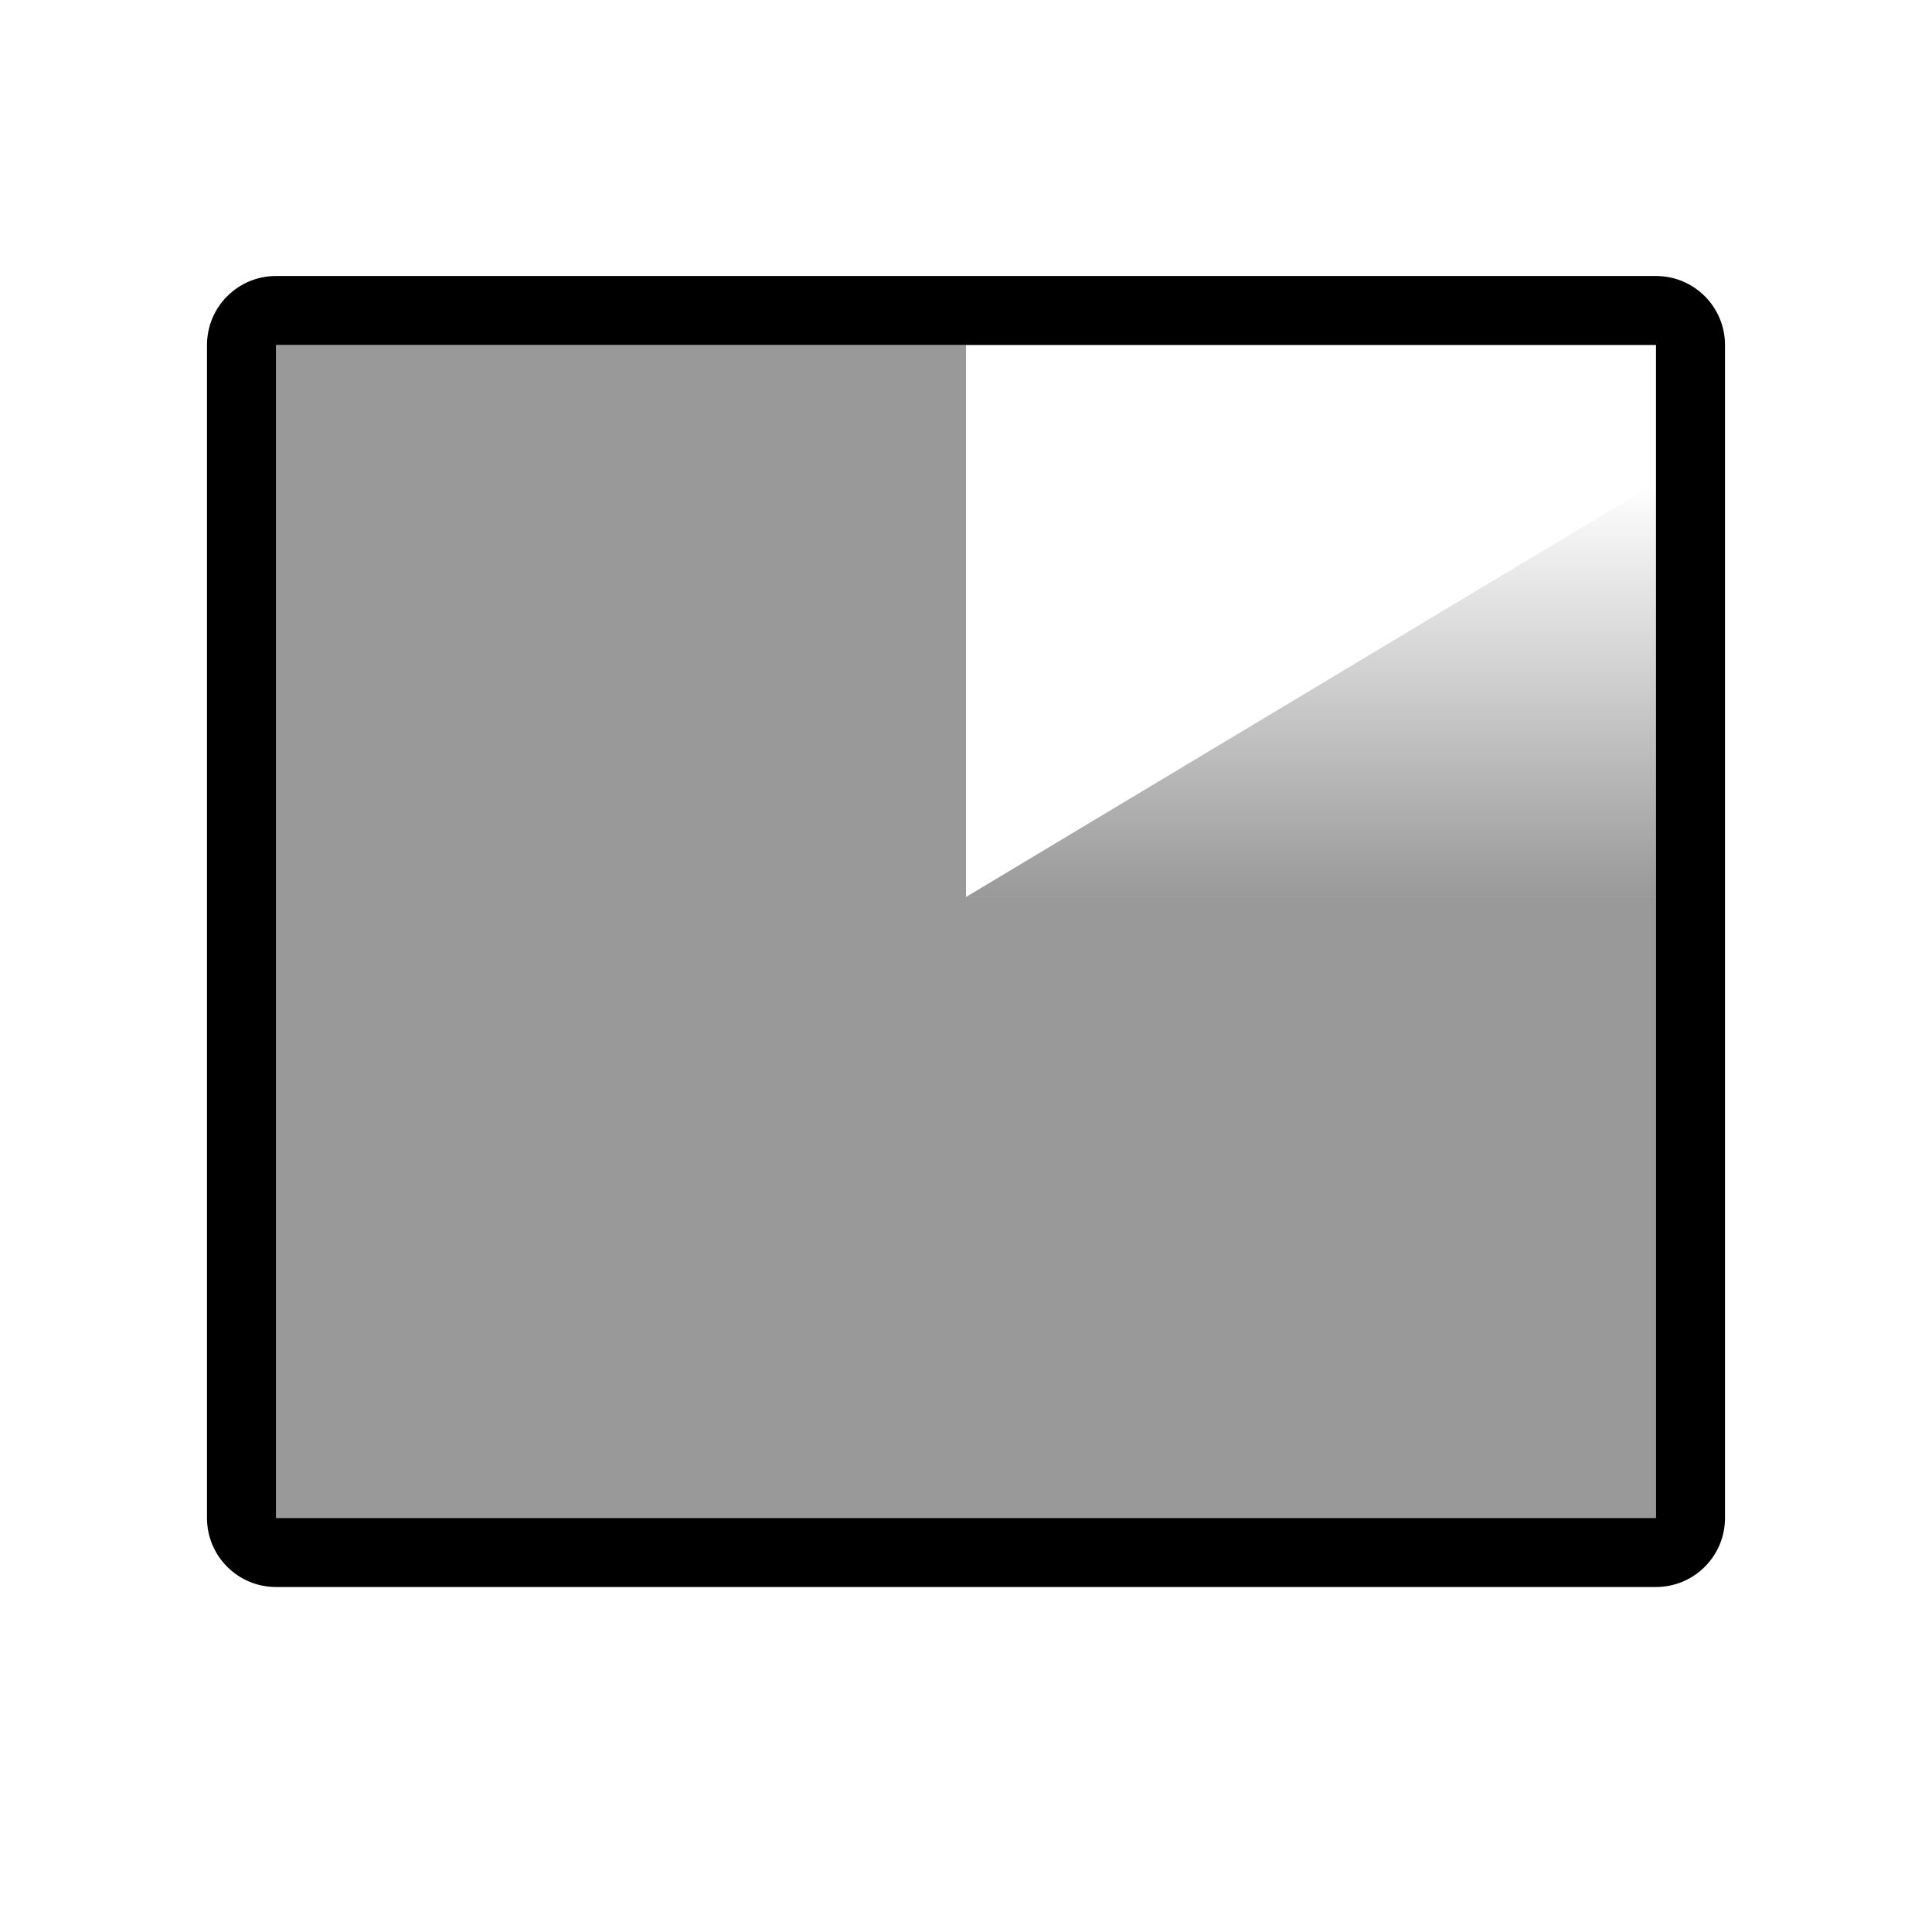
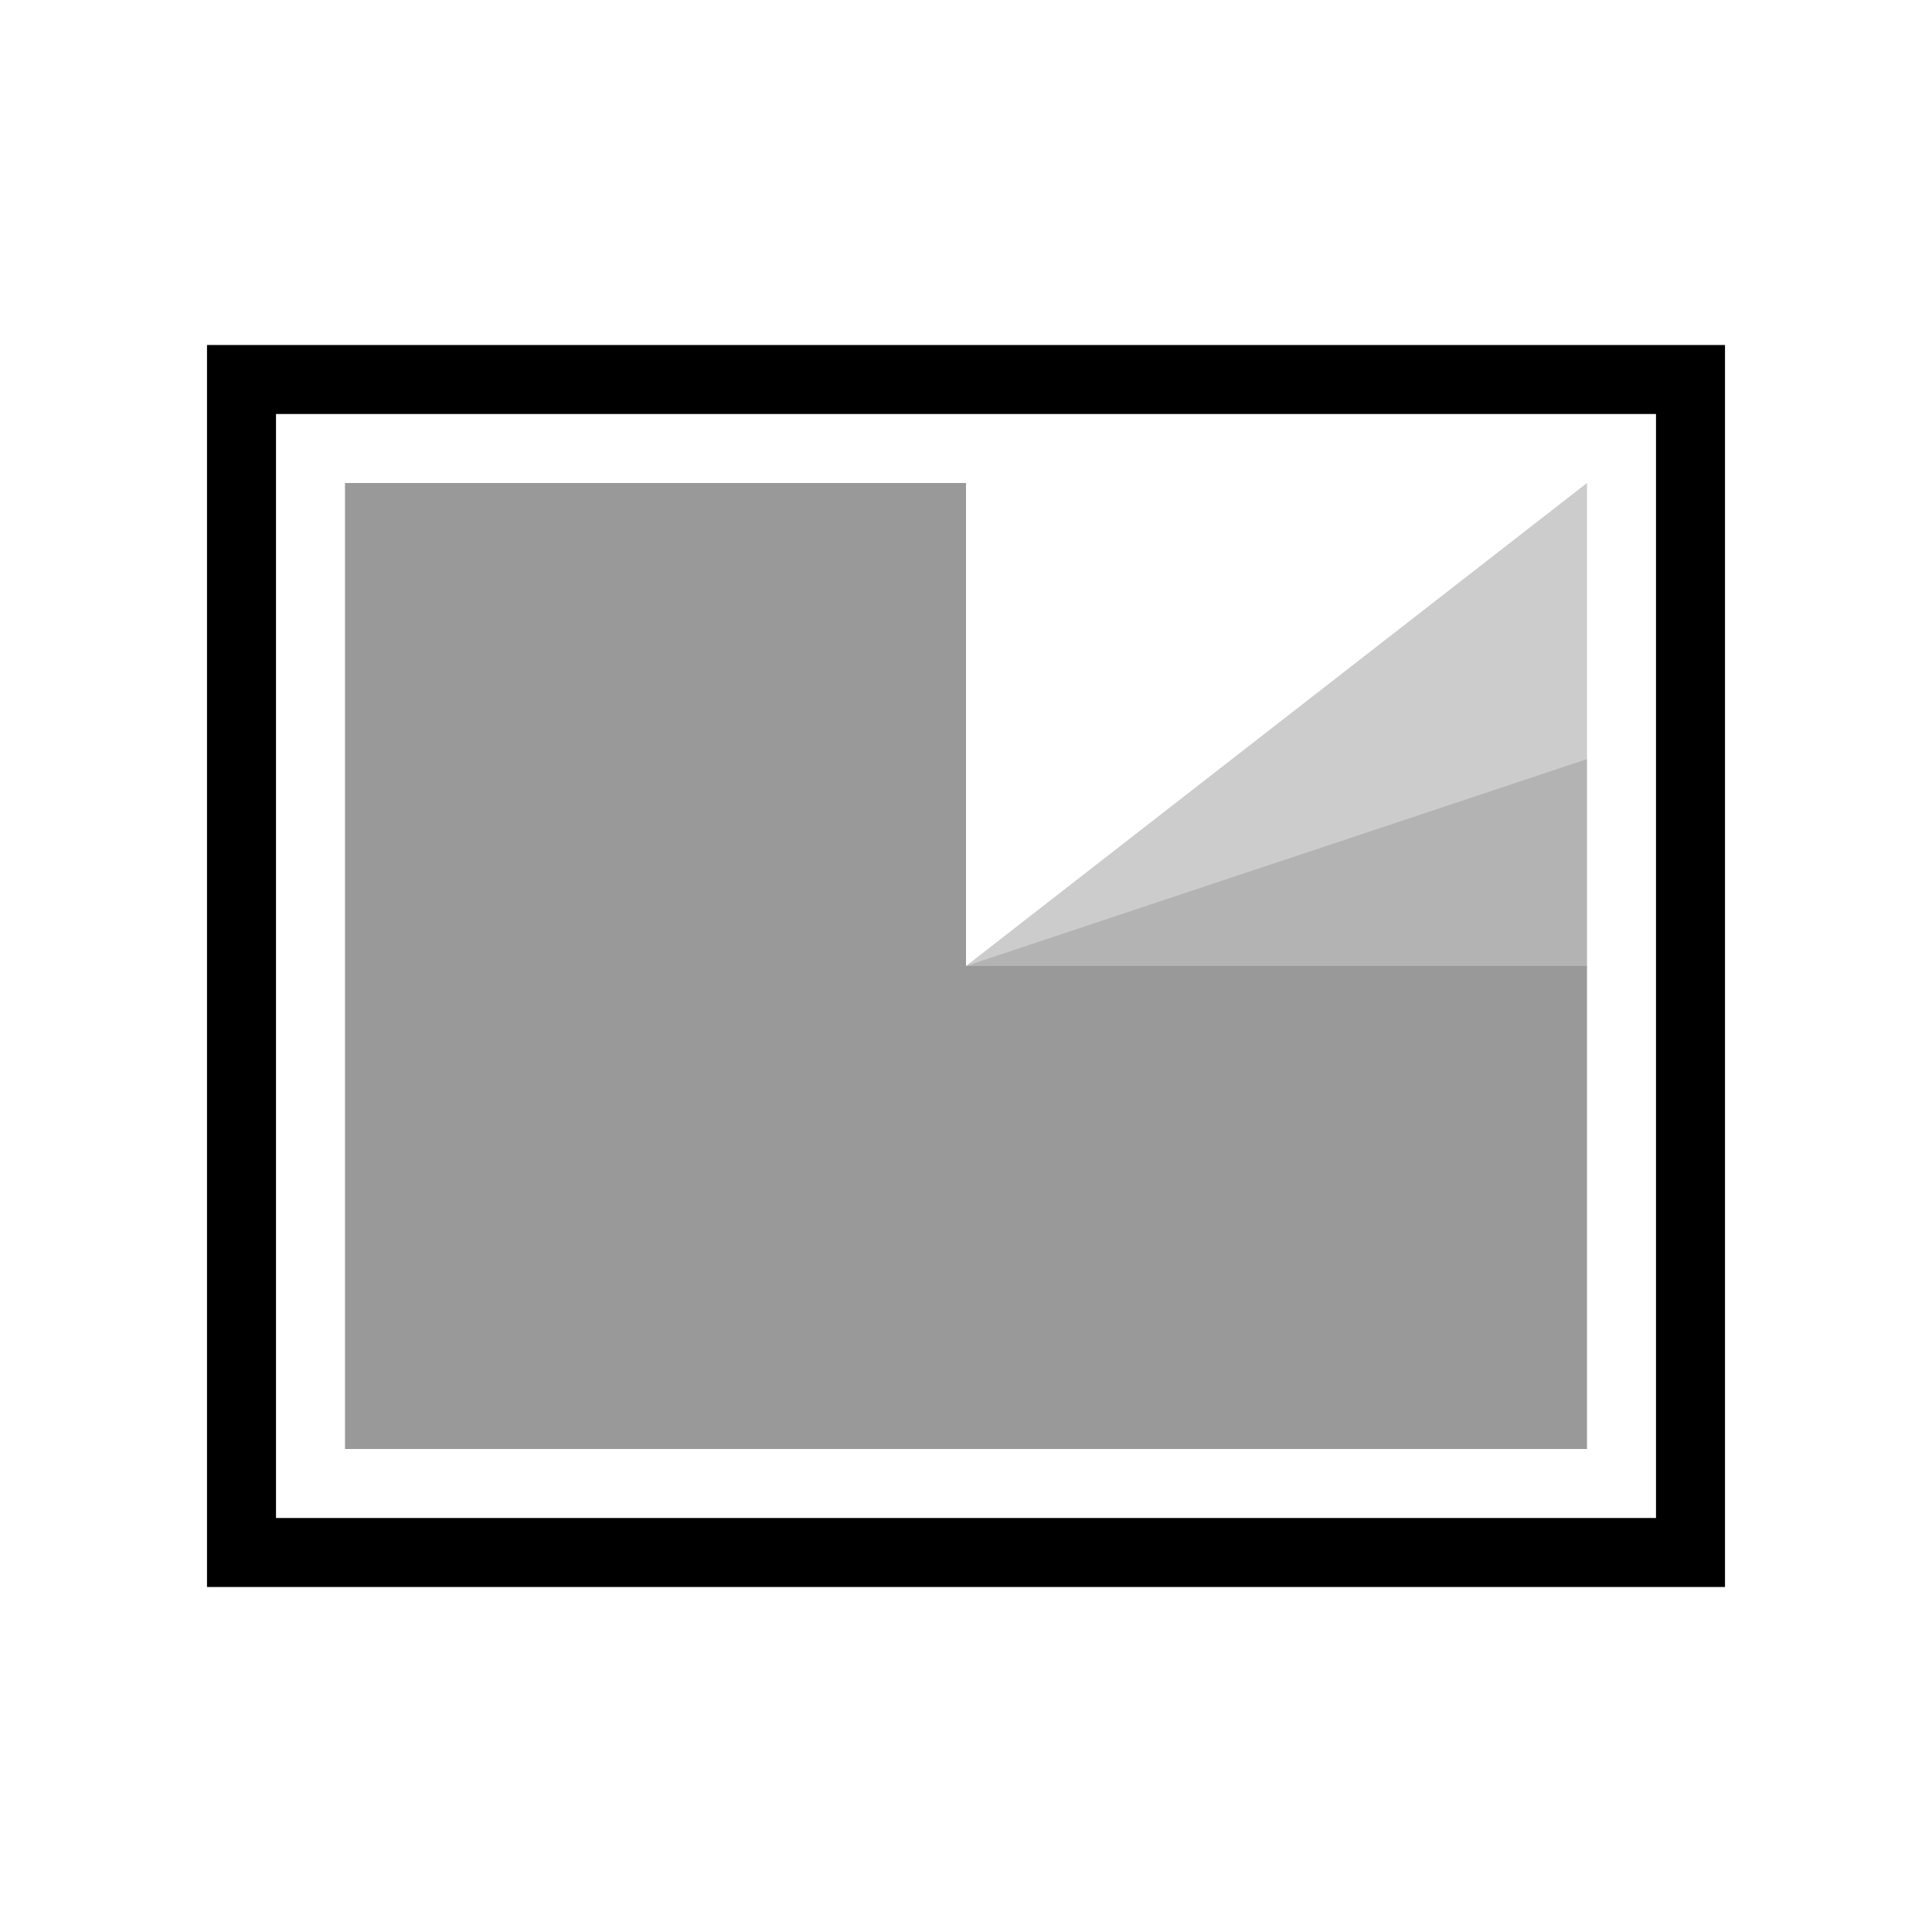
- <svg xmlns="http://www.w3.org/2000/svg" width="28" height="28" fill="none">
-   <path fill-rule="evenodd" clip-rule="evenodd" d="M24 5H4v17h20V5zM4 4a1 1 0 0 0-1 1v17a1 1 0 0 0 1 1h20a1 1 0 0 0 1-1V5a1 1 0 0 0-1-1H4z" fill="#000" />
-   <path opacity=".4" d="M24 22H4V5h10v8h10v9z" fill="#000" />
-   <path d="m24 7-10 6h10V7z" fill="url(#a)" />
-   <defs>
-     <linearGradient id="a" x1="21" y1="13" x2="21" y2="7" gradientUnits="userSpaceOnUse">
-       <stop stop-opacity=".4" />
-       <stop offset="1" stop-opacity="0" />
-     </linearGradient>
-   </defs>
+ <svg xmlns="http://www.w3.org/2000/svg" width="28" height="28" viewBox="0 0 28 28" fill="none">
+   <path d="M25 23H3V5h22zM4 22h20V6H4z" fill="#000" />
+   <path opacity=".4" d="M14 7v7h9v7H5V7z" fill="#000" />
+   <path opacity=".2" d="m23 11-9 3 9-7z" fill="#000" />
+   <path opacity=".3" d="M23 14h-9l9-3z" fill="#000" />
</svg>
